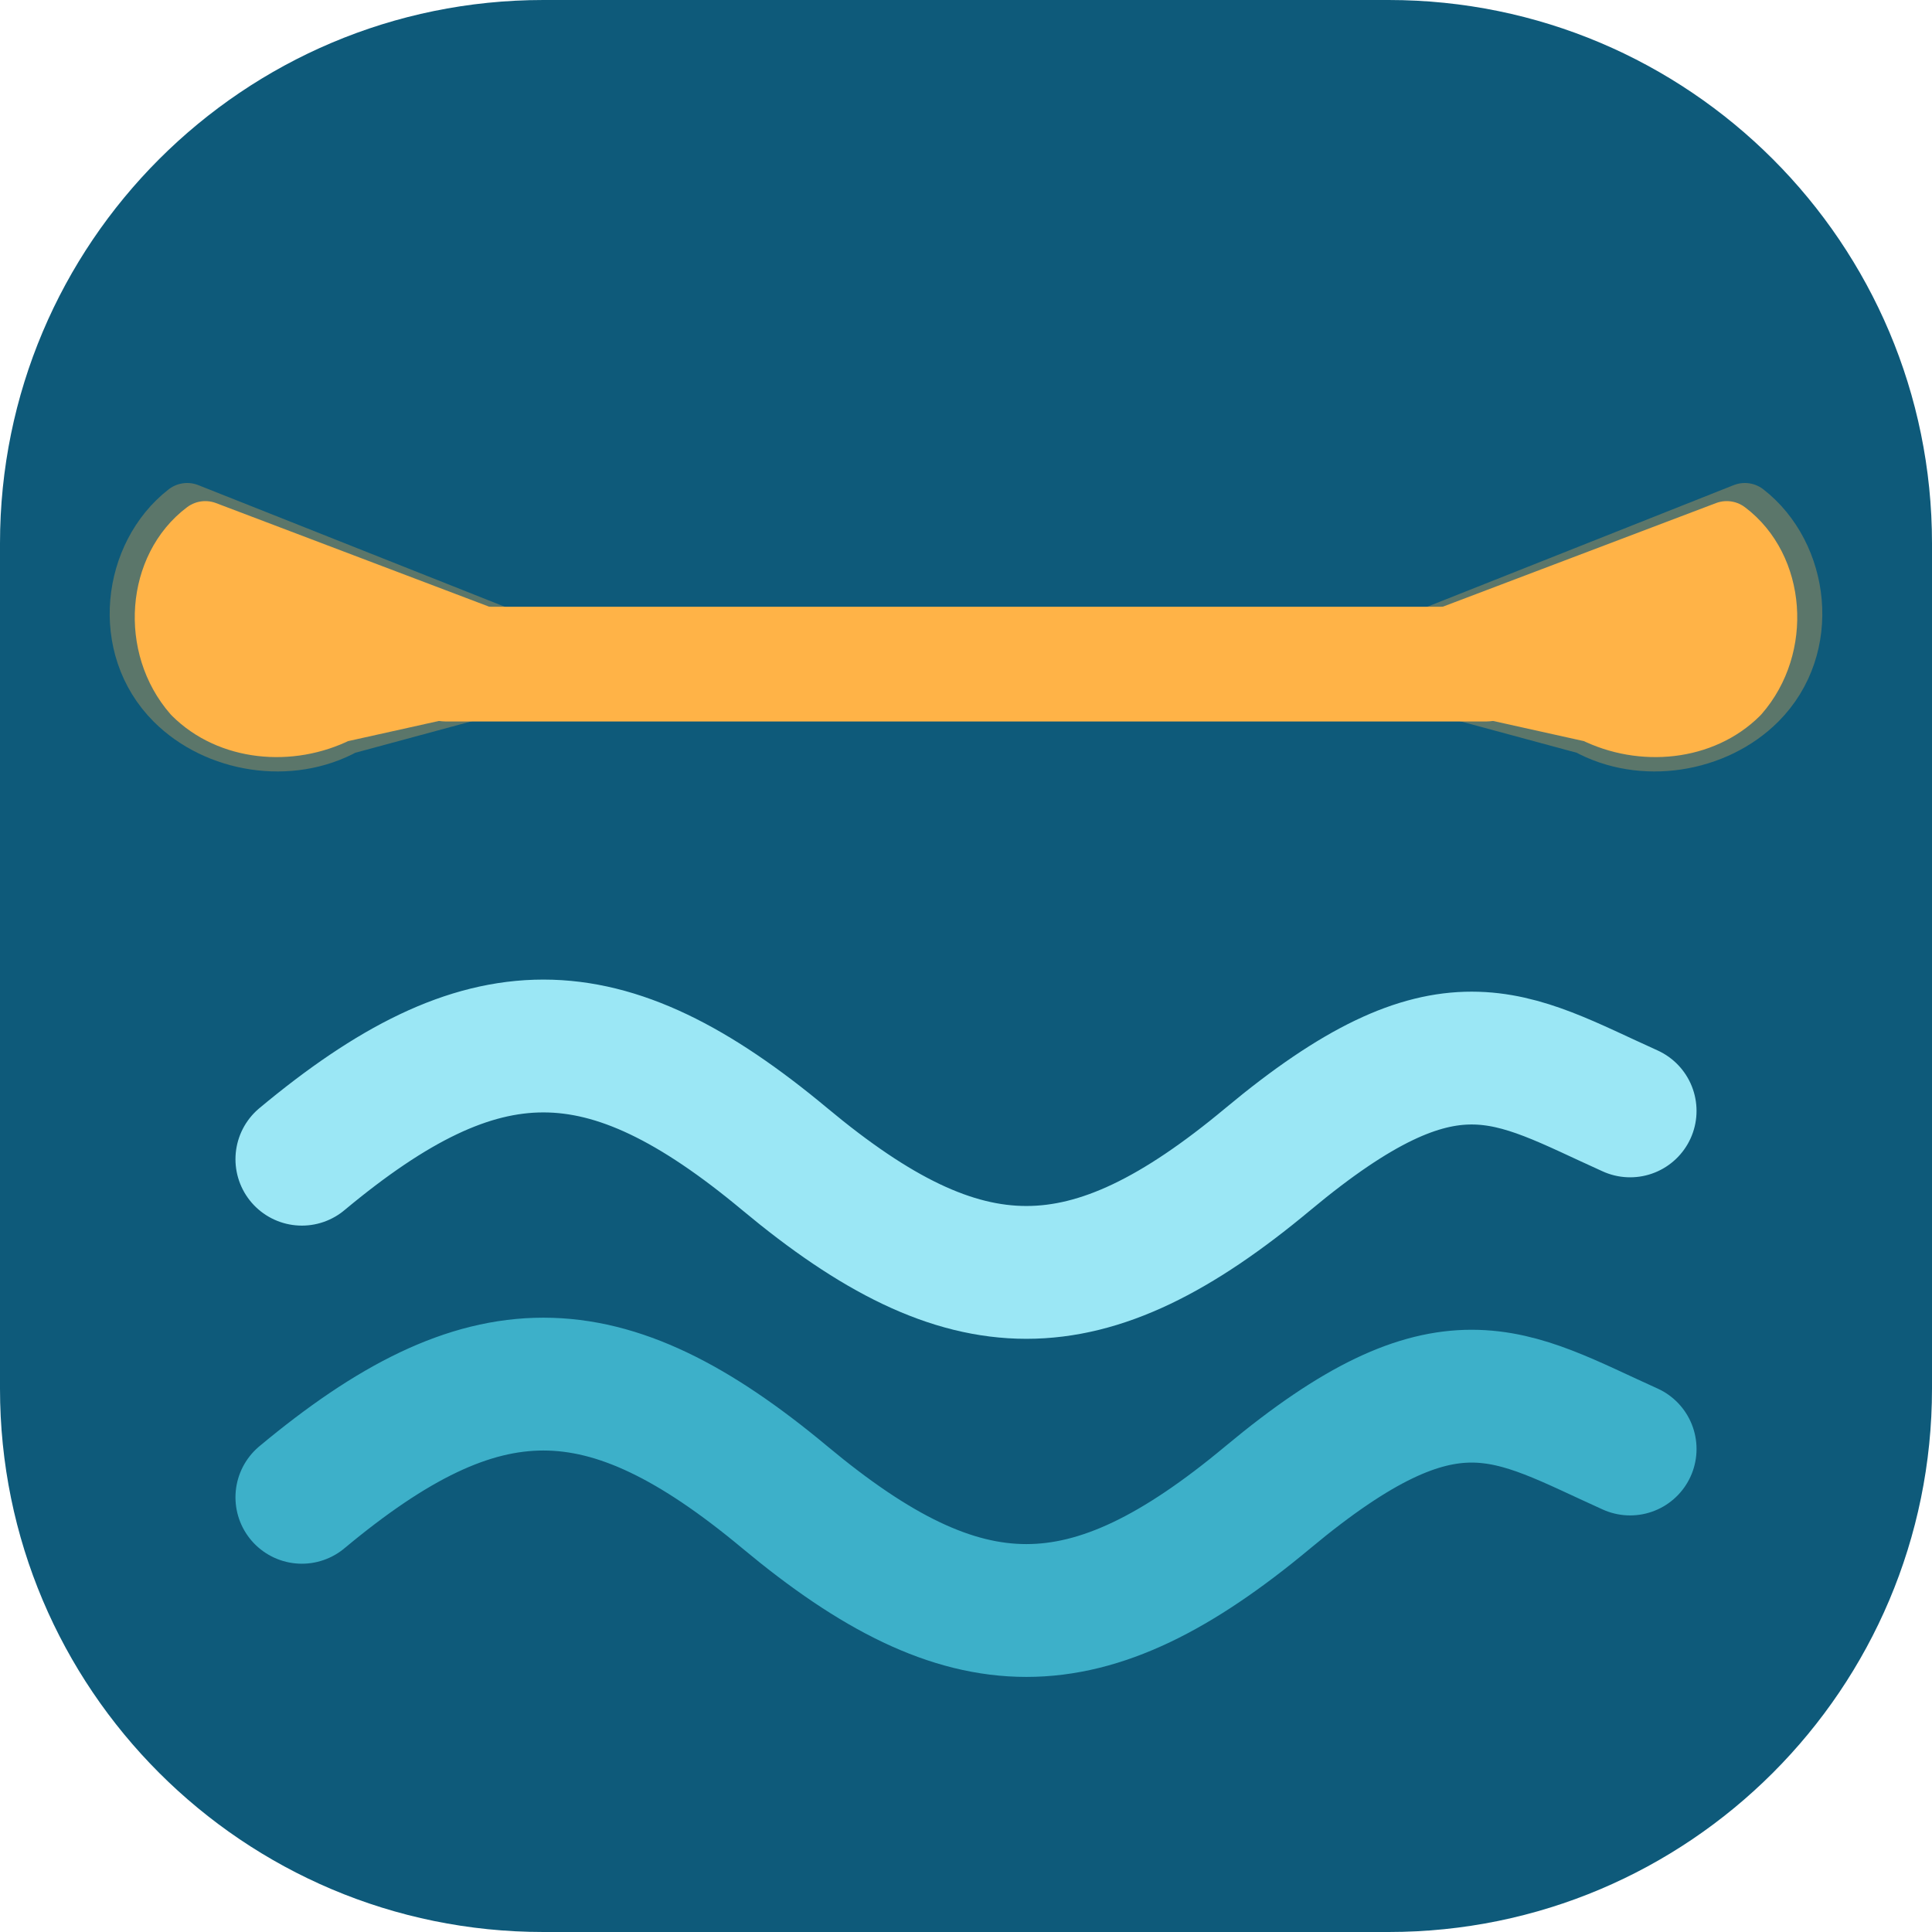
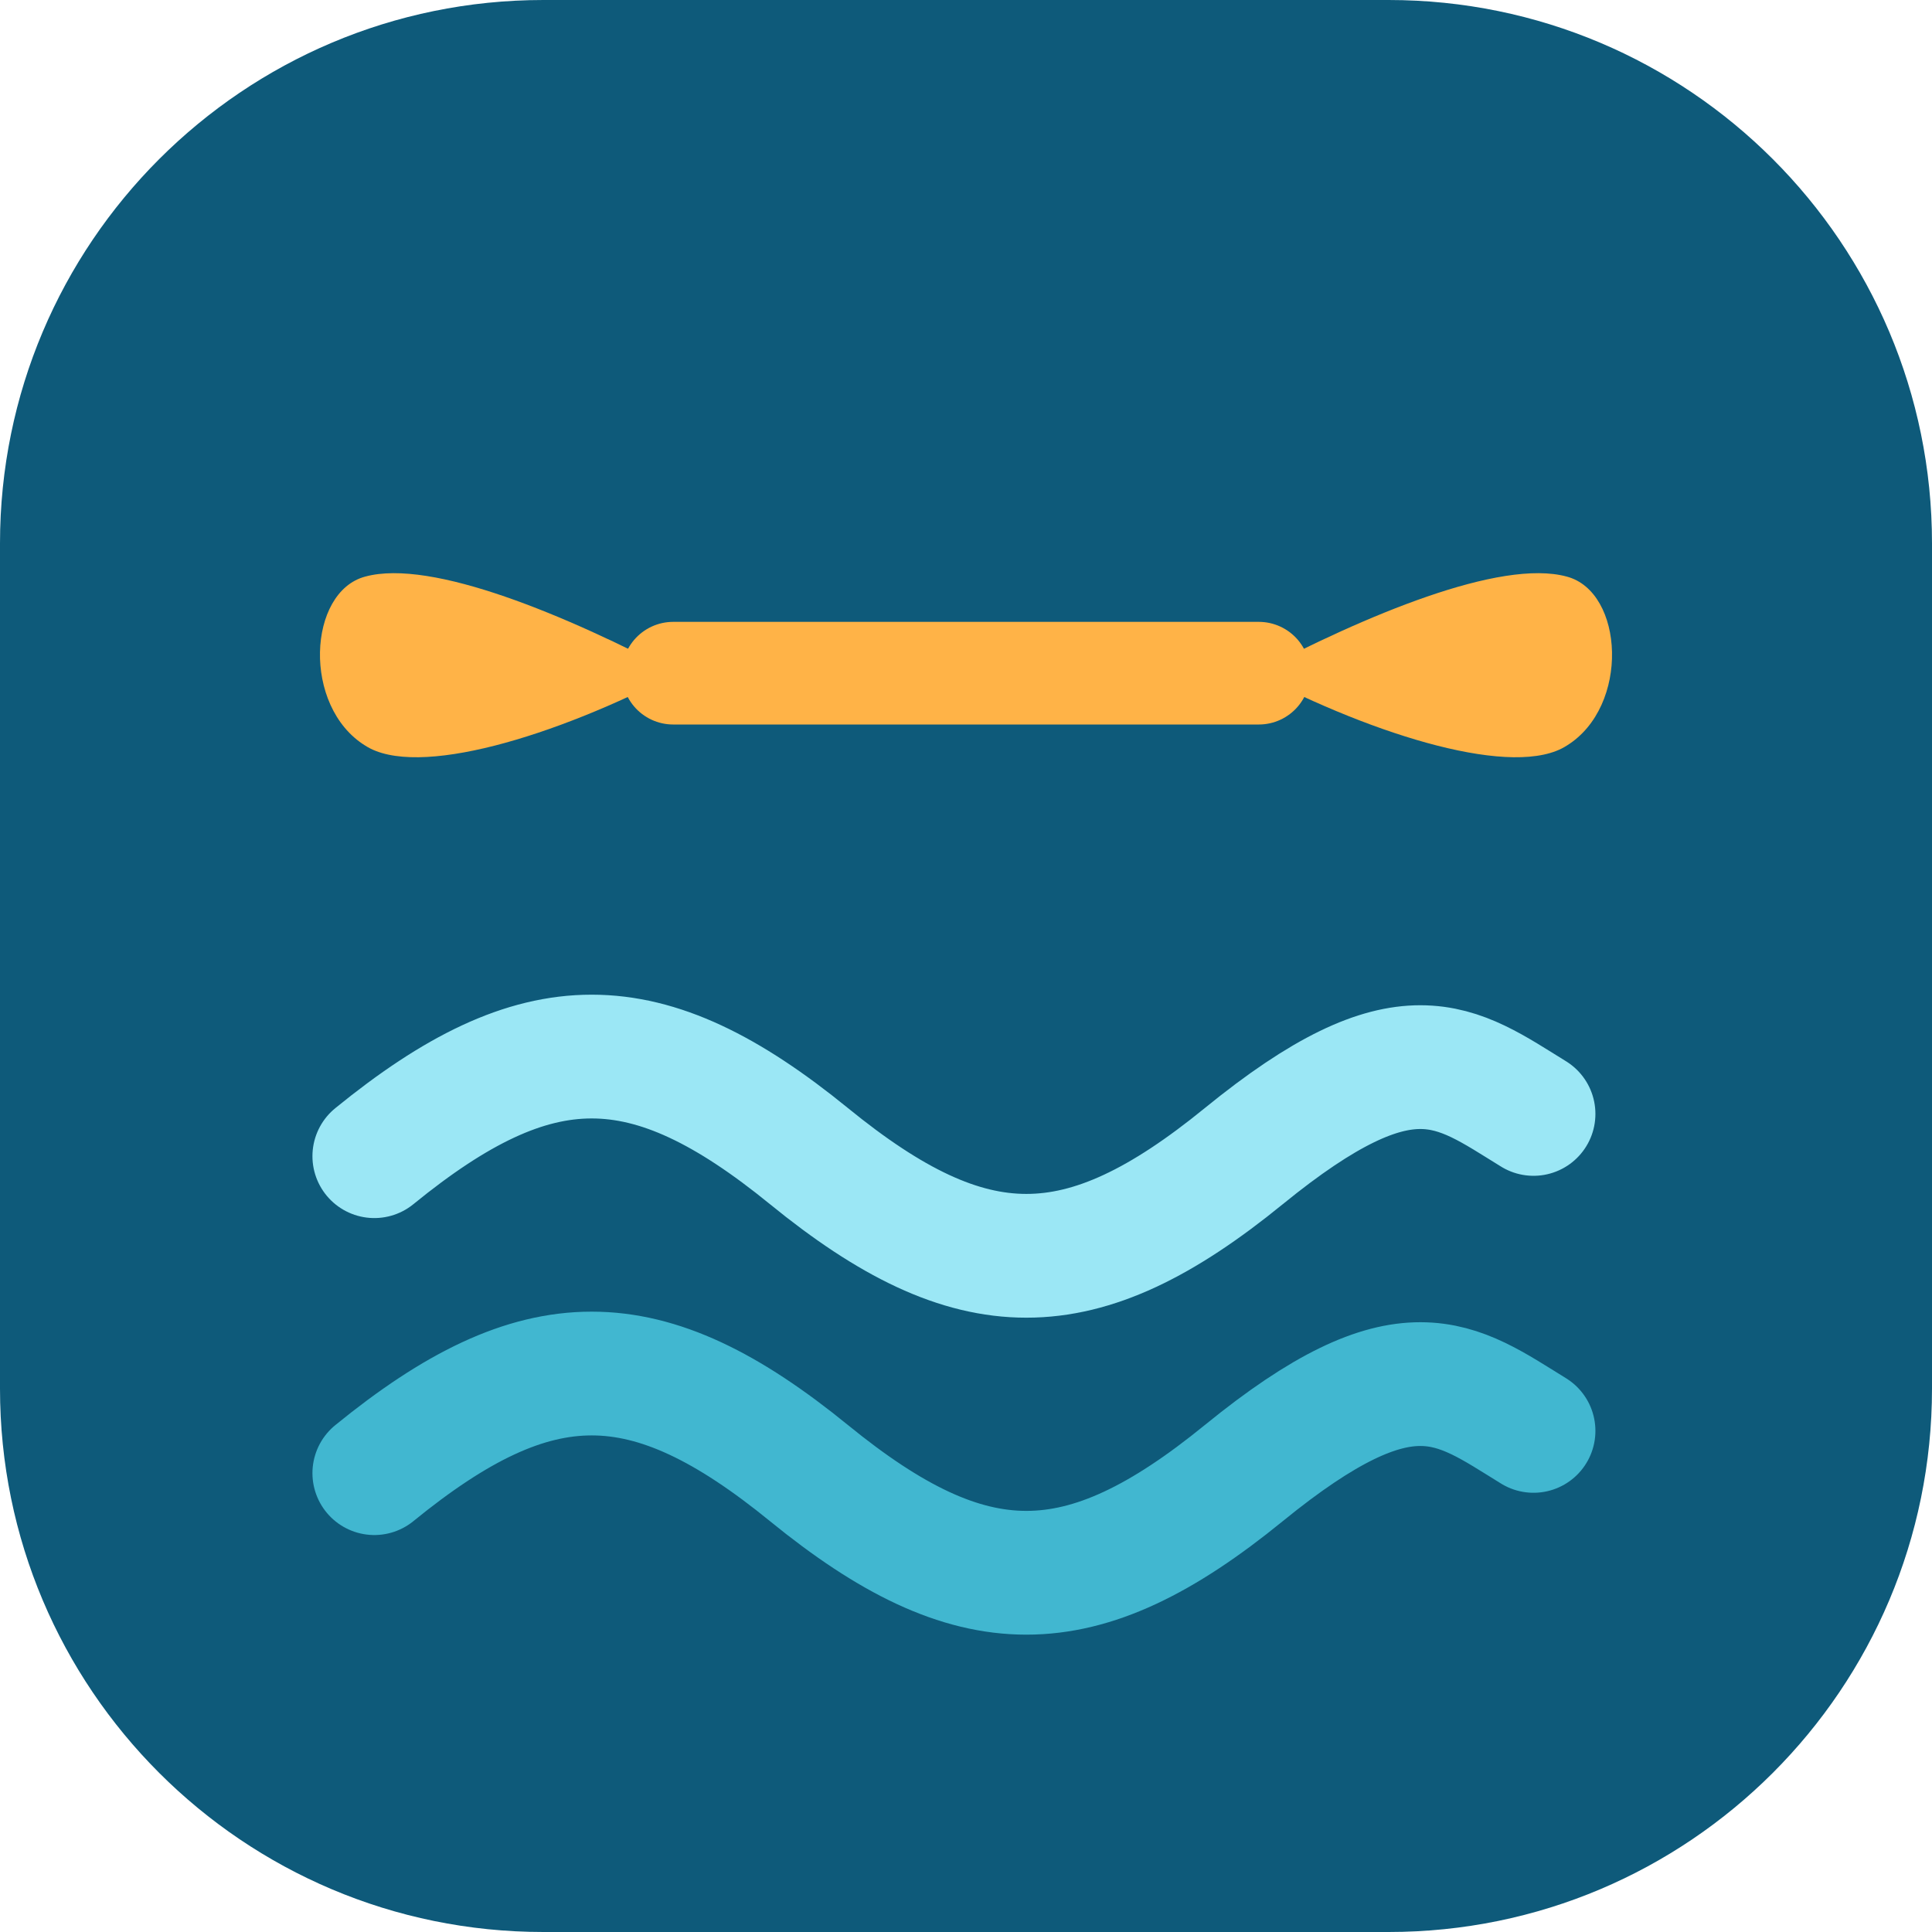
<svg xmlns="http://www.w3.org/2000/svg" viewBox="0 0 32 32">
  <rect width="32" height="32" rx="9" fill="#0e5a7a" />
-   <g fill="#ffb347" stroke="#ffb347" stroke-linejoin="round" stroke-linecap="round">
-     <path d="M9.4 11 3.1 8.5c-.9.7-1.1 2.2-.2 3.1.7.7 1.9.9 2.8.4L9.4 11Z" opacity=".32" />
-     <path d="M22.6 11 28.9 8.5c.9.7 1.1 2.2.2 3.1-.7.7-1.9.9-2.8.4L22.6 11Z" opacity=".32" />
-     <path d="M9.2 11 3.4 8.8c-.8.6-.9 1.9-.2 2.7.6.6 1.6.7 2.4.3L9.2 11Z" />
-     <path d="M22.8 11 28.6 8.8c.8.6.9 1.9.2 2.7-.6.6-1.6.7-2.4.3L22.8 11Z" />
-     <path d="M7.4 11h17.2" fill="none" stroke-width="1.9" />
-   </g>
-   <path d="M5 19.2c3-2.5 5-2.5 8 0s5 2.5 8 0 4-1.7 6-.8" fill="none" stroke="#9be7f5" stroke-width="2.2" stroke-linecap="round" />
-   <path d="M5 24.8c3-2.5 5-2.5 8 0s5 2.5 8 0 4-1.7 6-.8" fill="none" stroke="#4fd1e8" stroke-width="2.2" stroke-linecap="round" opacity=".72" />
+   <path d="M11.15 11.15h9.7" fill="none" stroke="#ffb347" stroke-width="1.7" stroke-linecap="round" />
+   <path fill="#ffb347" d="M11.2 11.15C9.4 10.2 7.15 9.25 6.05 9.55c-.95.25-1.05 2.15 0 2.8.85.55 3.15-.15 5.15-1.2Z" />
+   <path fill="#ffb347" d="M20.8 11.15C22.6 10.2 24.85 9.25 25.95 9.55c.95.25 1.05 2.15 0 2.8-.85.55-3.15-.15-5.15-1.2Z" />
+   <path d="M6.2 19.15c2.7-2.2 4.5-2.2 7.2 0s4.5 2.2 7.2 0 3.5-1.5 4.8-.7" fill="none" stroke="#9be7f5" stroke-width="2.05" stroke-linecap="round" />
+   <path d="M6.2 24.4c2.7-2.2 4.5-2.2 7.2 0s4.5 2.2 7.2 0 3.5-1.5 4.8-.7" fill="none" stroke="#4fd1e8" stroke-width="2.05" stroke-linecap="round" opacity=".78" />
</svg>
